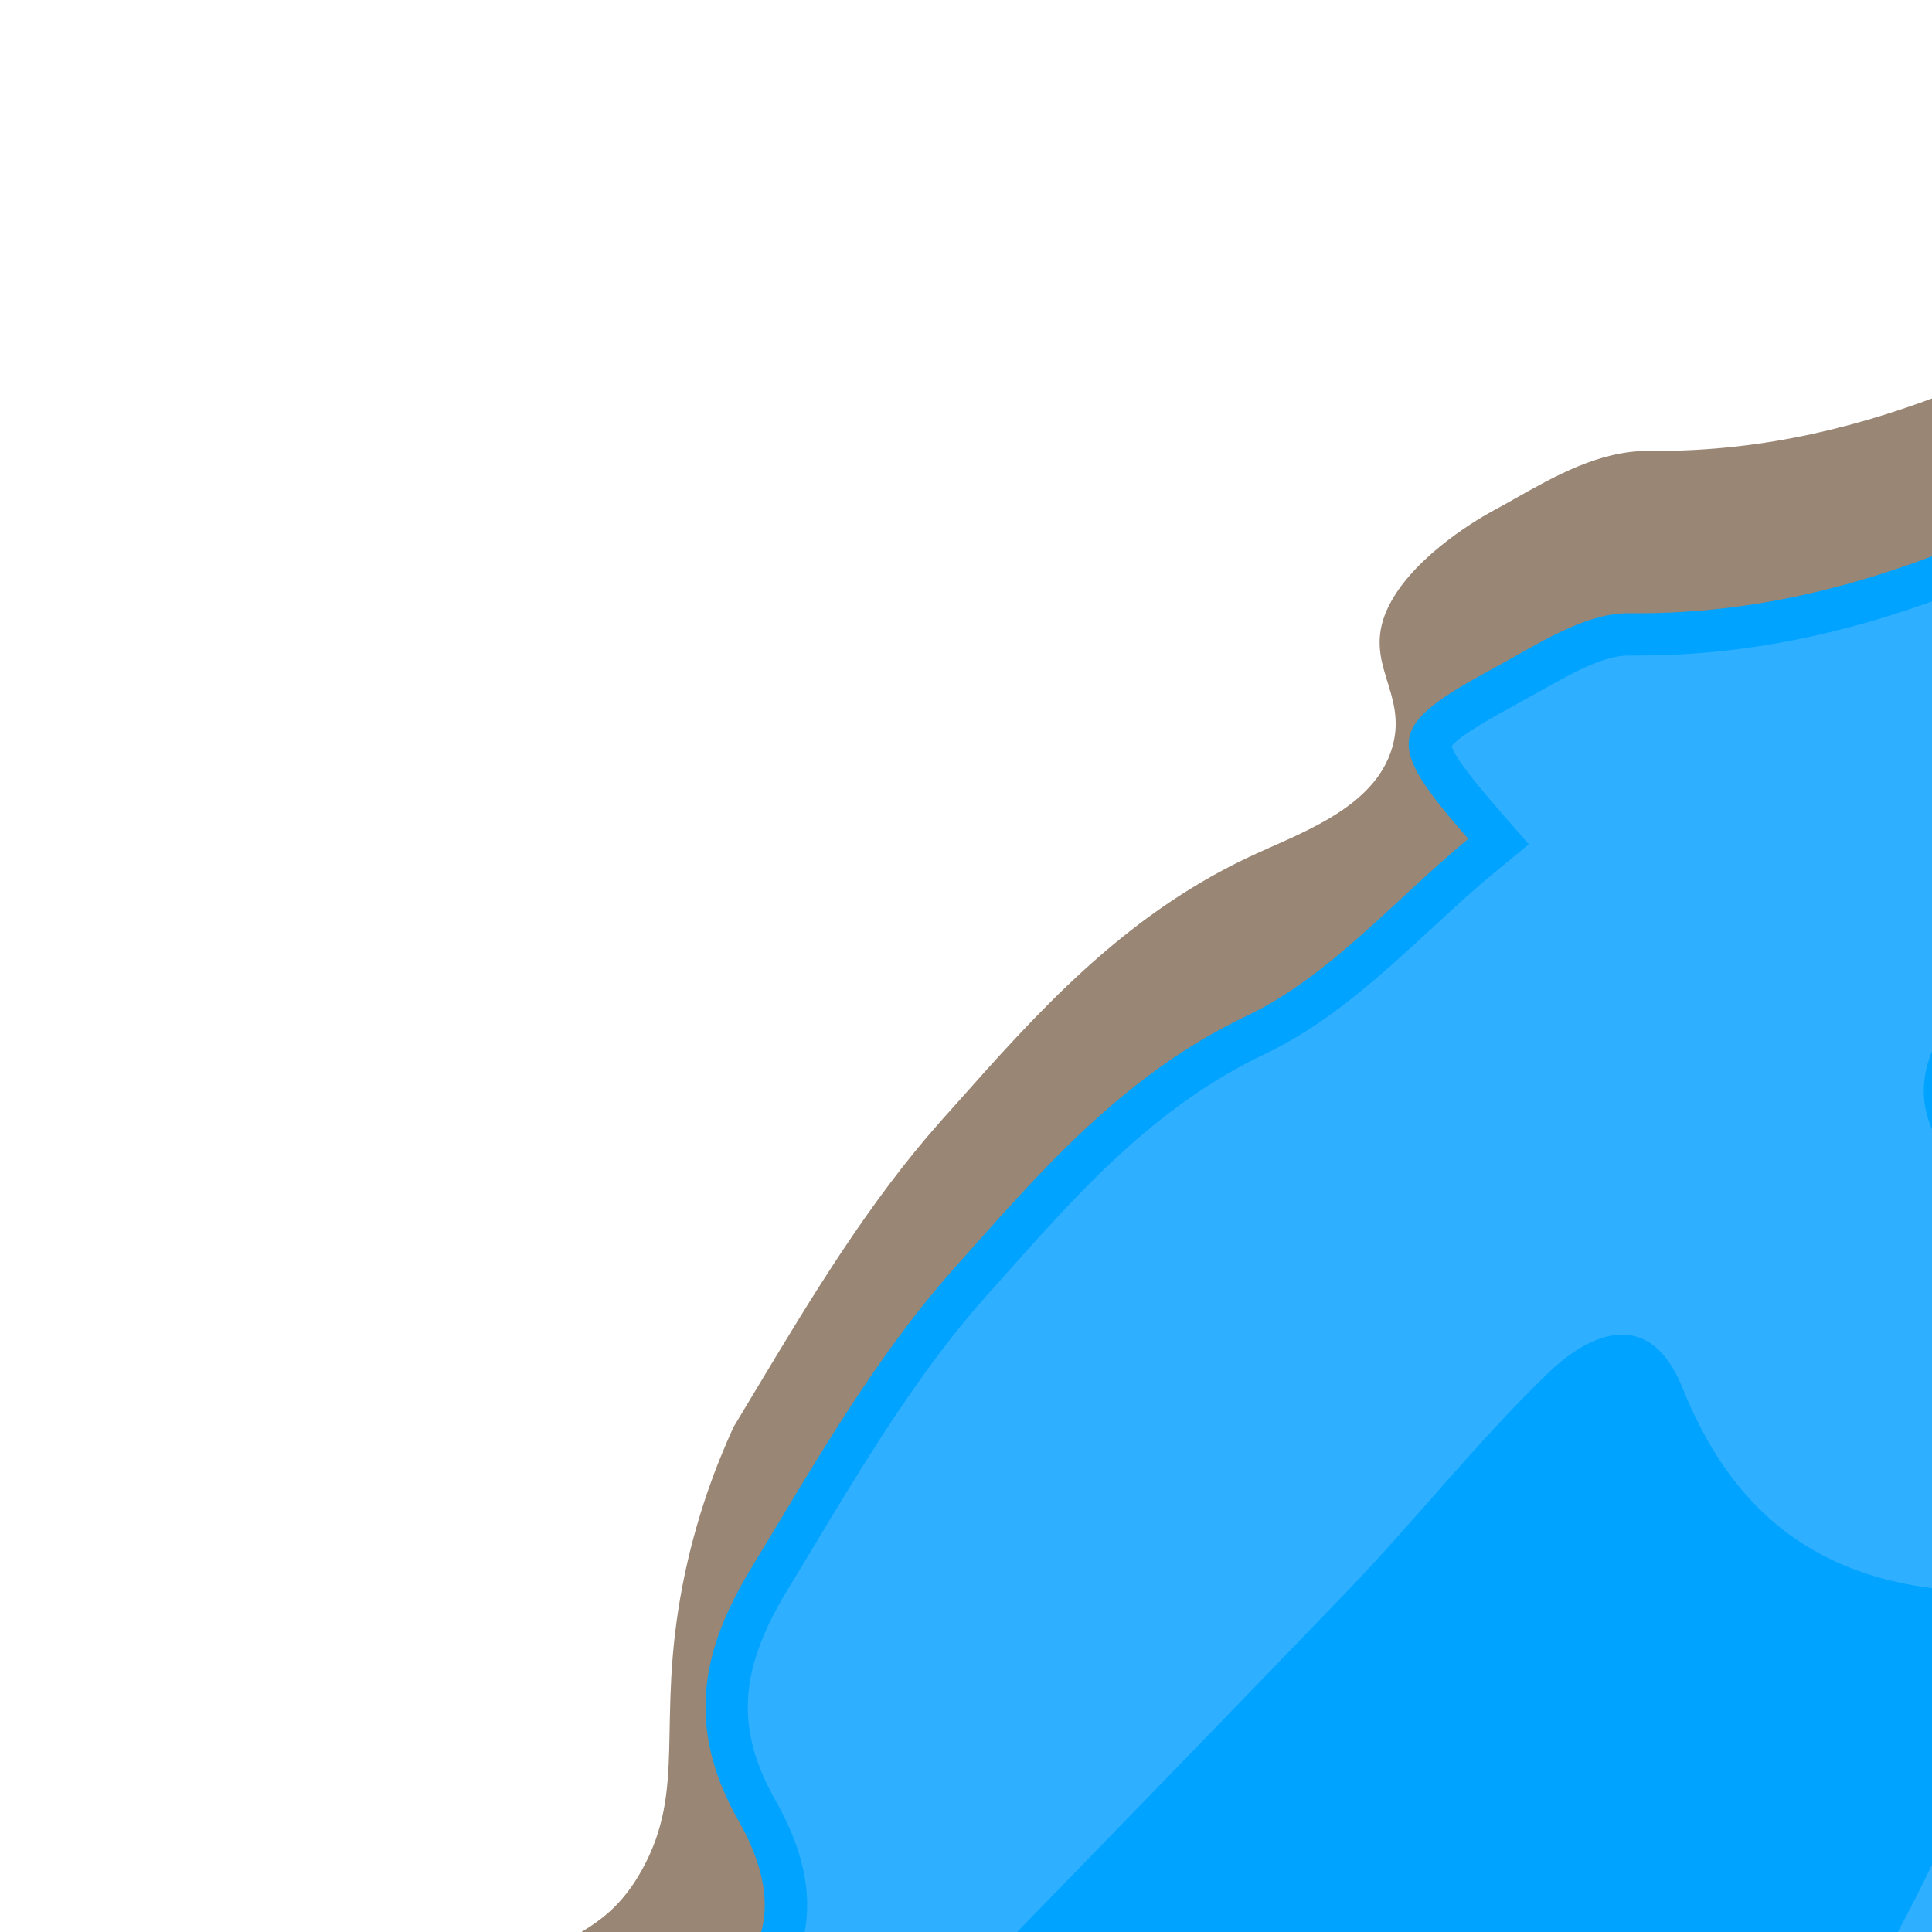
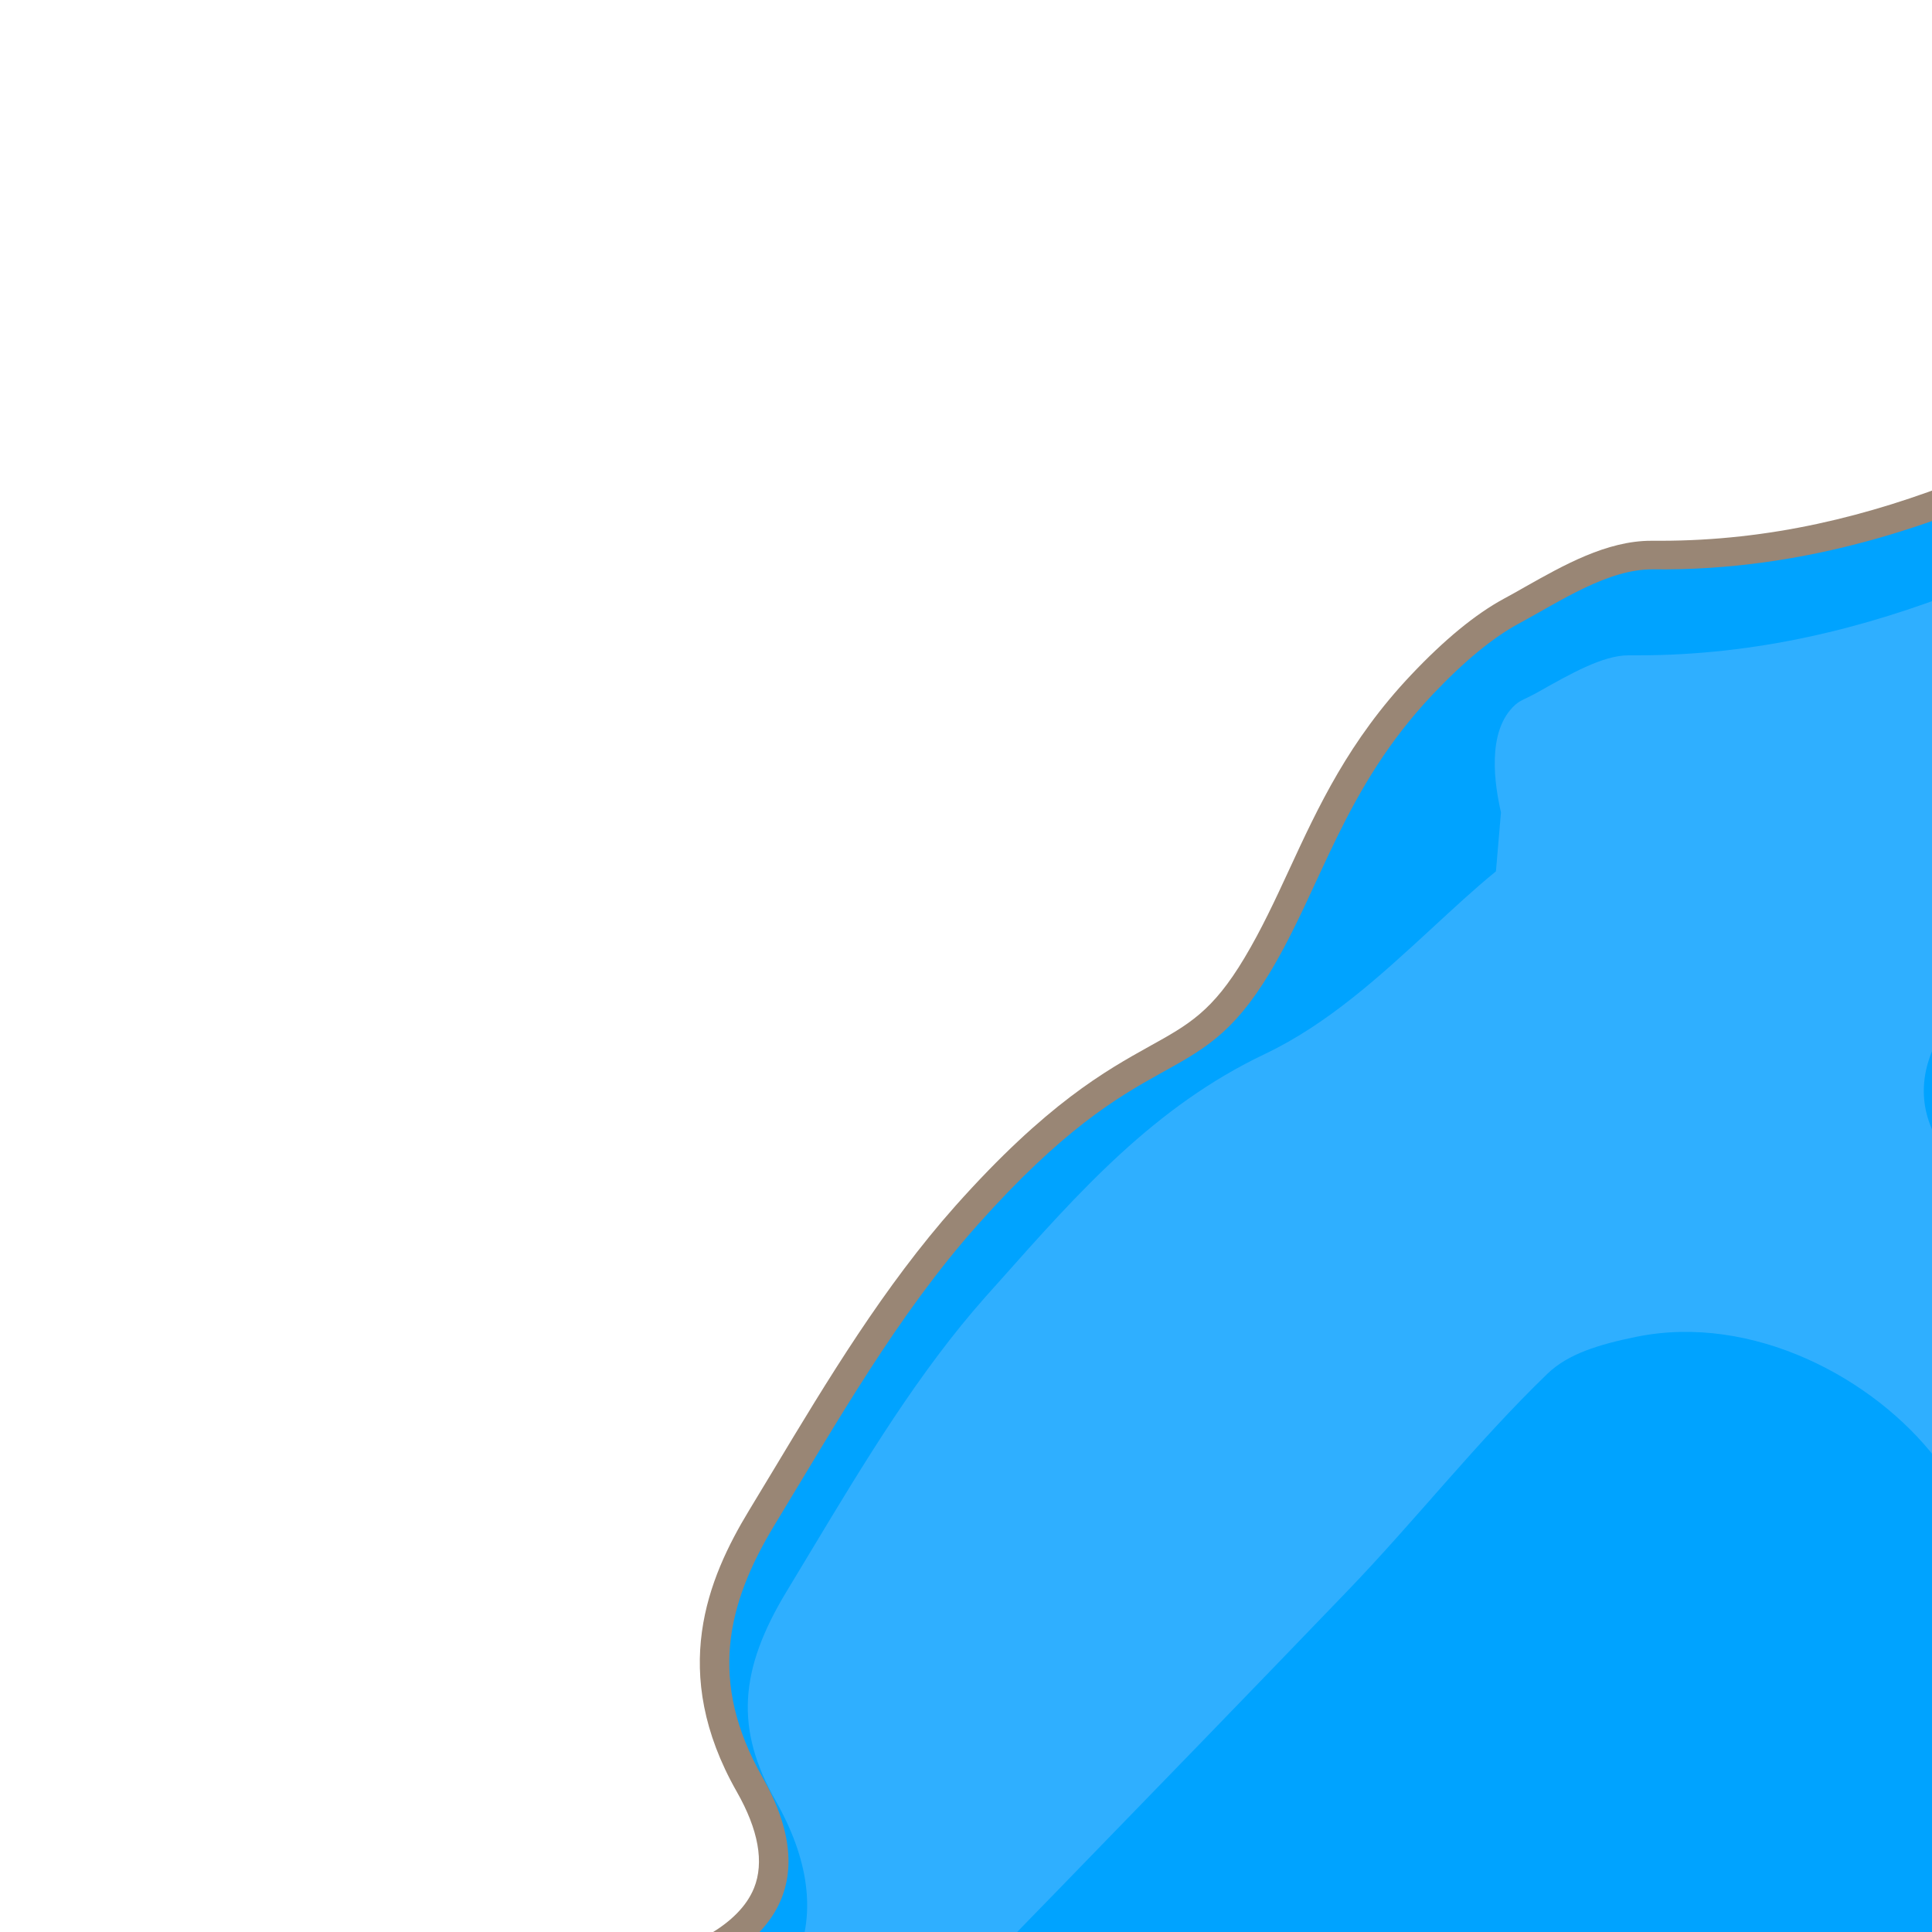
<svg xmlns="http://www.w3.org/2000/svg" version="1.1" id="Layer_1" x="0px" y="0px" viewBox="0 0 1000 1000" style="enable-background:new 0 0 1000 1000;" xml:space="preserve">
  <style type="text/css">
	.st0{fill:#998675;}
	.st1{fill:#00A3FF;}
	.st2{fill:#2FAFFF;}
	.st3{fill:#B9D580;}
	.st4{fill:#FCEE21;}
</style>
  <g>
-     <path class="st0" d="M515.7,1903.2c-3.9,0-7.8-0.3-11.5-1c-148.6-25.7-250.7-93.2-312.3-206.4l-2.6-4.8V1644l7-6.4   c9.7-8.8,19.9-17.3,29.7-25.5c14.7-12.2,50.1-46.1,58.2-56.4c25.9-32.9-11.2-99.4-32.7-154.8c-45.8-117.4-64.8-295.6,12.2-373.8   c27.7-28.1,49.4-24.7,68.6-59.3c23.3-42,7.3-76,20.9-146.8c6.9-36,18.2-64.3,26.5-82.4l12.5-20.8c28.3-47.1,57.7-95.9,95-137.8   l6.8-7.6c42.5-47.9,86.5-97.4,151.6-128.4c26.5-12.6,66-25.3,75.1-57.4c8-28.2-15.4-42.9-2.8-71c11.2-24.9,43-44.8,55.2-51.4   c3.6-1.9,7.3-4,11-6.1c20.5-11.6,43.7-24.7,68.7-24.7l4.8,0c111.6,0,201.8-50.4,297.2-103.7c32.1-17.9,65.2-36.4,99-52.7   c32.1-15.5,83.3-25.9,127.4-25.9c35.6,0,83.5,6.6,109.4,37.8c15.4,18.5,27.5,20.7,35.3,20.7c15.9,0,34.5-10,54.3-20.5l8.2-4.4   c5-2.6,10-5.4,15-8.2c21.8-12.1,44.4-24.6,70-28.5c24.1-3.6,48.8-5.5,73.5-5.5c121.8,0,231.7,42.7,342.9,90.4   c23.8,10.2,42.8,34.5,51.2,54.1c3.9,9.2,7,18.4,10.1,27.2c9.5,27.8,17,49.8,42.5,63c7.4,3.9,12.8,11,15.8,21.2   c5.9,19.7,1.8,36.3-4.2,57.6c-19,67.7-7.1,74-25.7,104.6c-6.8,11.2-18.1,26.4-37.2,41.2c-11.1,48.9-1.8,69.6,8.9,79.4   c17.8,16.5,46.6,7.7,70.8,32c7.5,7.5,14,17,19,29c2.2,0.9,5.7,2.1,10.5,3.5l41.9,12.1c56.6,16.4,115,33.4,172.9,48.4   c65.1,16.8,127.5,73.1,116.5,130.1c-7.9,41.1,5,46.2,51,57.5l3.8,0.9c57.1,14.2,89.8,48.1,99.9,103.8c1.8,9.7,15.4,25,31.7,35.6   c38.8,25.3,89.2,67.7,78.5,144.2c-6.8,48.3-88.1,130.1-141.3,130.1l-2.4-0.1c-1.8-0.1-3.5-0.1-5.2-0.1c-46.8,0-75.4,27.4-108.6,59   c-7.5,7.2-13.9,12.6-26,24c-44.8,42.3-67.1,63.4-69,70.3c-14.4,54,155.3,95.3,162.6,191.4c4,53.1-42.7,108-78.3,123.3   c-19.6,8.4-55.6,13.1-64.6,13.2c-6,0-12.3-0.3-18.6-0.8c-1.2-0.1-2.5-0.2-3.6-0.2c-15.4,0-22.3,10.3-35.6,35.4   c-3.4,6.4-6.8,12.9-10.5,18.9c-11.7,19-34.1,36.8-60.1,47.6c-18.3,7.7-40.3,11.9-62.1,11.9c-4.3,0-8.6-0.2-12.9-0.5   c-16.4-1.3-33-1.4-50.6-1.5c-60.5-0.3-129-0.7-184.3-58.2c-19.5-20.3-35.7-32.8-48.9-41.2c-10.5-6.8-21.2-7.6-21.4-12.3   c-0.3-8.4,30.3-8.2,49.2-23c35.3-27.6,27.7-104.6,3.1-155.2c-4.7-9.6-35.2-88.5-103-95c-53.9-5.2-93.8-22.5-129.5-56.1   c-24.9-23.5-62.5-53-100.1-60.3c-87.8-17.1-121.3-77.4-140.7-127.9c-13.6-35.5-34.6-39.6-49.3-39.6c-7.4,0-15.7,1.3-24.5,3.9   c-67.2,19.7-145.1,43.3-219,74.4c-7.8,3.3-15.2,6.2-22.2,9c0,0-31.5,14.6-55.5,35.4c-35.8,31-51.2,81-55.3,95.5   c-37.8,134.1,43.4,243.5-1.7,278.9c-23.1,18.1-50.3-2-114,24c-15.7,6.4-30.8,14.1-45.6,23.2c-22.1,13.7-53.8,21.8-84.8,21.8   c-17.8,0-34.3-2.8-47.7-8.1c-18.2-7.2-35.5-10.7-52.8-10.7c-24.7,0-49.6,6.9-80.6,22.5c-25.9,13-52,27.5-77.1,41.4   c-24.8,13.8-50.5,28.1-76.5,41.2C561.3,1893,538.1,1903.2,515.7,1903.2z" />
-     <path class="st1" d="M201.3,1748.2c0-10.8,0-21.5,0-32.3c30.7-28,66.6-52.3,90.7-85c22.4-30.3,47.8-71.1,44.3-104.5   c-5.9-56.3-22.7-117.7-54.6-163.8c-63-90.9-36.8-177.9-7.1-266.2c6.5-19.3,32.8-39.1,54-45.4c59.6-17.6,85.1-53.3,53.7-108.5   c-28-49.3-18.6-89.3,6.2-130.3c32.5-53.5,63.8-109,105.2-155.5c43.8-49.2,87-100.1,151.4-130.8c43.3-20.6,77-60.5,114.9-91.7   c-43.7-50-42.6-58.2,13.6-88.6c22-11.9,46.4-28.4,69.6-28.2c159.4,1.8,277.9-94.9,410.2-158.6c51.4-24.8,171.6-40.1,210.1,6.2   c41.8,50.3,82.8,23.5,125.2,1.2c25.1-13.2,50.8-30.3,77.9-34.3c144.8-21.8,275.6,28.3,404.3,83.4c16.7,7.1,32.5,25.7,39.7,42.7   c15.7,36.9,19.4,78.6,62.5,101c8,4.2,10,36.5,2.8,49.1c-29.9,52-65.3,100.8-96.8,151.9c-12.3,19.9-29.6,44.9-25.6,63.8   c3.1,14.7,34.3,27.2,55.3,34c38.9,12.8,85.2,10.2,103.2,58.9c2.3,6.2,14.7,10,23.2,12.4c71.7,20.7,143.2,42,215.4,60.7   c52.8,13.6,109.1,60.8,100.6,105.3c-12.4,64.7,27.2,72.5,71,83.3c46.7,11.6,74.7,37.3,83.7,86.7c3.4,18.7,23.5,38.3,41.2,49.8   c46.1,30,76.8,66.8,68.9,123.4c-5.6,40-79.9,113.2-121,111.5c-73.4-3.1-110.6,49.7-155.3,88.3c-36.9,31.8-22.4,68.7,25.5,84.1   c20.7,6.7,41.4,13.9,61.1,22.9c27.8,12.7,61.5,21.3,80.4,42.2c34.5,38.1-25.1,50.3-31.5,78.8c-1.2,5.2-0.7,11.5-3.5,15.6   c-46.1,67-70.3,158.5-183.4,148.5c-42.6-3.8-52.6,35.4-70.5,64.5c-10.4,16.9-30.8,31-49.9,39c-19.5,8.2-43.2,11.4-64.5,9.7   c-76.1-6-157.5,12.7-220.7-53c-59.2-61.5-92.8-57.6-93.4-73.6c-0.5-13.3,5.6-25.3,5.6-25.3c6.6-13.1,13.7-20.5,34.5-31.5   c39.3-20.8,47.1-52.5,41-90c-9.7-59.4-60.9-107.1-122.6-113c-45.2-4.3-82-17.8-116.4-50.2c-30.8-29-70.8-58.1-111.1-65.9   c-70.4-13.7-102.4-56.9-124.5-114.4c-18.6-48.4-55.3-62-100.6-48.7c-74.8,21.9-149.7,45.1-221.4,75.2c-44.3,18.6-74.9,25.9-88.9,55   c-1.9,4-11.8,25.7-5.2,50.1c15.6,58,100.9,48,134.4,106.5c26.2,45.7,7.9,112.3-24.5,151.3c-27.4,33-74.5,50.4-143,54.1   c-61.4,3.3-116.2,17.3-170,50.5c-29.5,18.2-81,24.5-112.6,11.9c-56.9-22.6-103.6-11.5-151.6,12.5c-52,26.1-101.7,56.5-153.7,82.7   c-18.5,9.3-42,19.4-60.8,16.1C370.5,1921.4,264.8,1865,201.3,1748.2z" />
-     <path class="st2" d="M505.7,1922.6c-1.3,0-2.6-0.1-3.8-0.3c-132.3-22.9-223.5-81.6-278.6-179.6v-17.3c6.8-6,13.9-11.8,21.2-17.9   c23.1-19.2,47-39.1,65.3-63.9c36.4-49.2,51.7-87.2,48.3-119.4c-7.2-68-27.9-129.7-58.3-173.6c-54.7-79-36.3-152.3-4.4-247.4   c3.7-11.1,23.3-26.7,39.5-31.5c40.4-11.9,66.5-31.4,77.4-57.7c10-24.1,6.3-51.7-10.8-81.9c-20.9-36.8-19.3-67.4,5.9-108.8   l12.6-20.9c27.3-45.4,55.6-92.4,90.3-131.4l6.8-7.6c41.5-46.7,80.6-90.8,137.7-117.9c32.9-15.7,59.9-40.7,86.1-64.8   c11.4-10.5,22.1-20.5,33.4-29.7l17-14l-14.4-16.5c-5.9-6.8-23.6-27-25.5-34.3c2.8-3.9,13.9-11.1,33-21.4c3.8-2.1,7.7-4.3,11.7-6.5   c16.5-9.3,33.5-19,46.7-19l4.8,0c123.3,0,222.8-55.6,319-109.4c31.5-17.6,64-35.8,96.6-51.5c21.5-10.3,64.4-21.5,108-21.5   c36.3,0,63.8,8,75.4,21.9c20.2,24.3,43.5,36.6,69.3,36.6c27.1,0,51.6-13.1,75.3-25.8l8-4.2c5.3-2.8,10.5-5.7,15.9-8.6   c19.2-10.7,37.4-20.7,55-23.4c21.9-3.3,44.4-5,66.9-5c113.3,0,218.5,41,325.4,86.8c10.2,4.4,22.6,18.1,28.2,31.2   c3.3,7.7,6,15.8,8.9,24.3c10.1,29.6,21.5,63,58.3,84.5c1.4,6.5,1.1,18.5-0.9,22.5c-17,29.5-36.3,58.8-55.1,87.2   c-13.7,20.8-28,42.4-41.3,64.1l-3.7,5.9c-13.4,21.4-30,48-24.7,73.4c4.3,20.2,25.8,35.6,69.8,50.1c9.9,3.2,19.8,5.5,29.4,7.7   c32.2,7.3,50.8,12.7,60.2,38.1c6.1,16.6,25.9,22.3,37.7,25.7l41.8,12.1c56.9,16.5,115.7,33.6,174.2,48.7   c48.1,12.4,90,52.3,84.6,80.5c-15.9,82.7,41.5,96.9,83.5,107.3l3.7,0.9c40.3,10,60.4,30.8,67.5,69.6c4.7,25.9,29.2,50,50.6,63.9   c47.3,30.8,65,61.4,59.3,102.5c-4.4,31.3-69.2,92.9-97.7,92.9c-2.9-0.1-5.3-0.2-7.7-0.2c-64.6,0-104.3,37.9-139.3,71.3   c-8.3,8-16.2,15.5-24.4,22.5c-29.9,25.8-29.8,51.7-27.1,64.9c5.2,24.8,27.1,45.2,60.2,55.9c16.7,5.4,38.4,12.7,58.7,22   c7.6,3.4,15.6,6.6,23.6,9.8c20.1,8,39.1,15.5,49.7,27.2c4.7,5.2,5.1,7.7,5.1,7.8c-0.7,2.6-8.7,9.5-13.5,13.7   c-10.8,9.4-24.3,21.1-28.2,38.4c-0.6,2.5-0.9,5.2-1.2,7.9c-0.1,0.7-0.1,1.4-0.2,2.1c-9.1,13.3-17.3,27.4-25.2,41.1   c-30.3,52-56.4,97-122.1,97c-4.7,0-9.6-0.2-14.7-0.7c-2.6-0.2-5.1-0.3-7.6-0.3c-43.6,0-61.5,33.9-74.6,58.7   c-2.9,5.6-5.9,11.2-9.1,16.4c-6.9,11.2-22.5,23.1-39.7,30.3c-13,5.4-28.9,8.4-44.8,8.4c-3.2,0-6.3-0.1-9.3-0.4   c-18.1-1.4-36.3-1.5-53.9-1.6c-59.1-0.3-110.2-0.6-152.5-44.7c-36.8-38.2-64.7-53-81.3-61.9c-1.8-1-3.9-2.1-5.7-3.1   c0.7-4.4,2.3-8.3,3-9.8c3.9-7.7,6.8-12.3,25.2-22c43.1-22.9,60.7-60.6,52.2-112.3c-11.3-69.1-71.1-124.2-142.1-131   c-44-4.2-74.9-17.5-103.3-44.3c-29.1-27.5-73.9-62.2-122-71.5c-53.4-10.4-84.7-39.6-108.2-100.8c-16.7-43.5-48.8-67.5-90.4-67.5   c-11.7,0-24.2,1.9-37.1,5.7c-68.4,20-147.7,44.1-223.7,76c-7.5,3.2-14.6,6-21.3,8.7c-34.1,13.6-63.6,25.3-78.8,57   c-4.6,9.7-14.5,35.3-6.5,64.8c10.8,40.1,45.4,55.3,76,68.7c24.7,10.8,48,21,60.5,42.9c21,36.6,4.7,94.5-22.4,127.2   c-23,27.7-64.6,42.8-127.1,46.2c-69.7,3.7-127.1,20.8-180.6,53.8c-14.9,9.2-39.1,15.2-61.4,15.2c-12.2,0-23-1.7-31.2-5   c-23.5-9.3-46.2-13.9-69.3-13.9c-31.6,0-63.5,8.6-100.6,27.2c-26.8,13.4-53.2,28.1-78.8,42.3c-24.4,13.6-49.7,27.7-74.9,40.4   C541.8,1911.8,520.3,1922.6,505.7,1922.6z" />
+     <path class="st0" d="M223.3,1743.1c-15.3-17.7-13-32.6-13-32.6c0.8-5.1,3.8-13.2,4.1-14.1c2.1-5.6,4.6-11,7.6-16.2l0.1-0.1   c10.6-18.1,23.1-35.1,37.2-50.5c11.7-12.8,21.2-20.8,28.1-26.7c2.5-2.1,4.7-4,6.6-5.7c34.6-31.8,40-85.8,39.5-91.9   c-6.6-62.1-25-117.8-52-156.8c-30.4-43.9-43.8-90.8-40.9-143.4c2.4-45.1,15.9-88.3,31.9-136.1c8.4-25.1,39.2-47.7,64-55   c20.2-6,45.9-17.2,53.8-36.8c5.3-13.2,2.3-30.1-9-49.9c-35.1-61.8-15-110.2,6.4-145.5c4.2-6.9,8.3-13.8,12.5-20.7   c28.2-46.9,57.4-95.4,94.3-136.9c47.3-53.1,78-70.1,100.4-82.6c20.4-11.3,32.7-18.1,49.3-45.9c8.6-14.4,15.6-29.4,23-45.4   c15.2-32.9,31-67,63.3-101.1c17.2-18.2,33.3-31.4,47.9-39.3c3.6-1.9,7.2-4,11.1-6.2c19.7-11.1,42.1-23.8,65.1-23.8l0.7,0   c1.4,0,2.7,0,4.1,0c113.6,0,204.5-50.8,300.8-104.6c32-17.9,65-36.3,98.6-52.5c31.2-15.1,81.2-25.2,124.2-25.2   c34,0,79.7,6.1,103.9,35.3c17.3,20.8,31.5,23.2,40.7,23.2c17.7,0,37.2-10.4,57.7-21.4c2.7-1.5,5.4-2.9,8.2-4.3   c5-2.6,9.9-5.4,15.1-8.3c21.3-11.8,43.2-24,67.5-27.6c23.7-3.6,48.1-5.4,72.4-5.4c120.4,0,229.5,42.5,340.1,89.8   c22,9.4,39.8,32.2,47.6,50.6c3.8,8.9,6.9,18,9.9,26.8c9.6,28,17.8,52.3,45.7,66.8c5.8,3,10,8.9,12.5,17.5   c4.3,14.7,4.1,38.9-3.7,52.4c-17.6,30.6-37.3,60.4-56.3,89.3c-13.6,20.6-27.6,41.8-40.7,63.1c-1.2,2-2.5,4-3.8,6.1   c-9.3,15-22.1,35.4-20,46.5c1.4,2.8,12,12.1,45.3,23.1c8.2,2.7,16.9,4.7,26,6.8c32.3,7.4,68.8,15.7,85.9,59.2   c1.7,1,5.5,2.7,14.1,5.1c14,4,28,8.1,42,12.2c56.6,16.4,115,33.4,172.9,48.4c28.9,7.5,58.8,24.2,80,44.8   c25.3,24.6,36.5,52.2,31.6,77.8c-5.8,30.2,2,41.1,8.4,46.8c10.3,9,28.5,13.5,47.7,18.3l3.7,0.9c26.9,6.7,47.5,17.5,63,33.2   c16.4,16.5,26.8,37.9,31.8,65.4c2.1,11.4,16.6,28.2,34.6,39.9c37.3,24.3,85.8,65,75.6,138c-4.6,33-40.1,69.1-50.8,79.3   c-14.2,13.6-50.8,45.1-83.5,45.1c-0.7,0-1.4,0-2.1,0c-1.9-0.1-3.7-0.1-5.6-0.1c-49.7,0-80.7,29.6-113.6,61   c-8.3,7.9-16.9,16.1-25.7,23.8c-6.8,5.8-17.7,17.5-15.2,29.9c2.3,11.5,15.6,22.2,35.5,28.6l7.8,2.5c18.8,6.1,29.5,9.5,40.3,14.1   c8.1,3.5,14,6.6,15.3,7.2c27.2,14.3,65,76.9,49.7,101.8c-9.6,15.5-44.7,24-222.3-30.1c-161.2-49.2-280.1-101.2-312-115.3   c-292.1-129-379.4-188.9-566-223.6c-46.9-8.7-85.5-13.2-109.7-15.5c-32.2,8.8-100.5,27.9-185,56.6   C802.8,1451.4,252,1776.3,223.3,1743.1z" />
+     <path class="st1" d="M223.3,1743.1c-0.7-7-1-17.3,1.7-29.4c2.5-11.3,6.7-20.2,10.1-26c7.1-12.1,18.5-29.6,35.4-48   c15.2-16.6,26.1-24.5,33.8-31.5c38.7-35.5,45.3-94.4,44.3-104.5c-5.9-56.3-22.7-117.7-54.6-163.8c-63-90.9-36.8-177.9-7.1-266.2   c6.5-19.3,32.8-39.1,54-45.4c59.6-17.6,85.1-53.3,53.7-108.5c-28-49.3-18.6-89.3,6.2-130.3c32.5-53.5,63.8-109,105.2-155.5   c88-98.8,112.5-65.9,151.4-130.8c26.8-44.6,38.1-95.1,84.3-143.9c16.5-17.4,31.4-29.5,44.2-36.4c22-11.9,46.4-28.4,69.6-28.2   c159.4,1.8,277.9-94.9,410.2-158.6c51.4-24.8,171.6-40.1,210.1,6.2c41.8,50.3,82.8,23.5,125.2,1.2c25.1-13.2,50.8-30.3,77.9-34.3   c144.8-21.8,275.6,28.3,404.3,83.4c16.7,7.1,32.5,25.7,39.7,42.7c15.7,36.9,19.4,78.6,62.5,101c8,4.2,10,36.5,2.8,49.1   c-29.9,52-65.3,100.8-96.8,151.9c-12.3,19.9-29.6,44.9-25.6,63.8c3.1,14.7,34.3,27.2,55.3,34c38.9,12.8,85.2,10.2,103.2,58.9   c2.3,6.2,14.7,10,23.2,12.4c71.7,20.7,143.2,42,215.4,60.7c52.8,13.6,109.1,60.8,100.6,105.3c-12.4,64.7,27.2,72.5,71,83.3   c46.7,11.6,74.7,37.3,83.7,86.7c3.4,18.7,23.5,38.3,41.2,49.8c46.1,30,76.8,66.8,68.9,123.4c-5.6,40-79.9,113.2-121,111.5   c-73.4-3.1-110.6,49.7-155.3,88.3c-36.9,31.8-22.4,68.7,25.5,84.1c32.8,10.6,42.6,13.4,61.1,22.9c38.3,19.6,66.4,73.3,56.5,88.4   c-41.9,64.1-911.4-340.2-1124.2-353.2c-43.1-2.6-86.4-2.6-86.4-2.6s-90.3,0.2-186.5,13C1198.9,1281.1,771.1,1443.3,223.3,1743.1z" />
+     <path class="st2" d="M505.7,1922.6c-1.3,0-2.6-0.1-3.8-0.3c-132.3-22.9-223.5-81.6-278.6-179.6v-17.3c6.8-6,13.9-11.8,21.2-17.9   c23.1-19.2,47-39.1,65.3-63.9c36.4-49.2,51.7-87.2,48.3-119.4c-7.2-68-27.9-129.7-58.3-173.6c-54.7-79-36.3-152.3-4.4-247.4   c3.7-11.1,23.3-26.7,39.5-31.5c40.4-11.9,66.5-31.4,77.4-57.7c10-24.1,6.3-51.7-10.8-81.9c-20.9-36.8-19.3-67.4,5.9-108.8   l12.6-20.9c27.3-45.4,55.6-92.4,90.3-131.4l6.8-7.6c41.5-46.7,80.6-90.8,137.7-117.9c32.9-15.7,59.9-40.7,86.1-64.8   c11.4-10.5,22.1-20.5,33.4-29.7c0.9-10.2,1.7-20.3,2.6-30.5c-3.1-13.6-7.9-42.1,7.5-55.8c2.7-2.4,5.5-3,11.7-6.5   c16.5-9.3,33.5-19,46.7-19l4.8,0c123.3,0,222.8-55.6,319-109.4c31.5-17.6,64-35.8,96.6-51.5c21.5-10.3,64.4-21.5,108-21.5   c36.3,0,63.8,8,75.4,21.9c20.2,24.3,43.5,36.6,69.3,36.6c27.1,0,51.6-13.1,75.3-25.8l8-4.2c5.3-2.8,10.5-5.7,15.9-8.6   c19.2-10.7,37.4-20.7,55-23.4c21.9-3.3,44.4-5,66.9-5c113.3,0,218.5,41,325.4,86.8c10.2,4.4,22.6,18.1,28.2,31.2   c3.3,7.7,6,15.8,8.9,24.3c10.1,29.6,21.5,63,58.3,84.5c1.4,6.5,1.1,18.5-0.9,22.5c-17,29.5-36.3,58.8-55.1,87.2   c-13.7,20.8-28,42.4-41.3,64.1l-3.7,5.9c-13.4,21.4-30,48-24.7,73.4c4.3,20.2,25.8,35.6,69.8,50.1c9.9,3.2,19.8,5.5,29.4,7.7   c32.2,7.3,50.8,12.7,60.2,38.1c6.1,16.6,25.9,22.3,37.7,25.7l41.8,12.1c56.9,16.5,115.7,33.6,174.2,48.7   c48.1,12.4,90,52.3,84.6,80.5c-15.9,82.7,41.5,96.9,83.5,107.3l3.7,0.9c40.3,10,60.4,30.8,67.5,69.6c4.7,25.9,29.2,50,50.6,63.9   c47.3,30.8,65,61.4,59.3,102.5c-4.4,31.3-69.2,92.9-97.7,92.9c-2.9-0.1-5.3-0.2-7.7-0.2c-64.6,0-104.3,37.9-139.3,71.3   c-8.3,8-16.2,15.5-24.4,22.5c-29.9,25.8-29.8,51.7-27.1,64.9c5.2,24.8,27.1,45.2,60.2,55.9c16.7,5.4,38.4,12.7,58.7,22   c7.6,3.4,15.6,6.6,23.6,9.8c20.1,8,39.1,15.5,49.7,27.2c4.7,5.2,5.1,7.7,5.1,7.8c-0.7,2.6-8.7,9.5-13.5,13.7   c-10.8,9.4-24.3,21.1-28.2,38.4c-0.8,3.6-0.4,3.7-1.2,7.9c-4,22.1-19.7,37.3-25.4,43.1c-42.3,42.8-41.4,71.6-76.2,87.6   c-12.9,5.9-28,9.3-45.9,9.3c-4.7,0-9.6-0.2-14.7-0.7c-2.6-0.2-5.1-0.3-7.6-0.3c-43.6,0-61.5,33.9-74.6,58.7   c-2.9,5.6-5.9,11.2-9.1,16.4c-6.9,11.2-22.5,23.1-39.7,30.3c-13,5.4-28.9,8.4-44.8,8.4c-3.2,0-6.3-0.1-9.3-0.4   c-18.1-1.4-36.3-1.5-53.9-1.6c-59.1-0.3-110.2-0.6-152.5-44.7c-25.1-26.1-25.5-28.7-57.4-48.2c-9.2-5.6-28.1-16.2-26.6-26.5   c0.4-2.5,2-4.2,4.4-7.2c3.4-4.3,8.8-8.4,20.8-14.8c43.1-22.9,60.7-60.6,52.2-112.3c-11.3-69.1-71.1-124.2-142.1-131   c-44-4.2-74.9-17.5-103.3-44.3c-29.1-27.5-73.9-62.2-122-71.5c-53.4-10.4-84.7-39.6-108.2-100.8c-16.7-43.5-48.8-67.5-90.4-67.5   c-11.7,0-24.2,1.9-37.1,5.7c-68.4,20-147.7,44.1-223.7,76c-7.5,3.2-14.6,6-21.3,8.7c-34.1,13.6-63.6,25.3-78.8,57   c-4.6,9.7-14.5,35.3-6.5,64.8c10.8,40.1,45.4,55.3,76,68.7c24.7,10.8,48,21,60.5,42.9c21,36.6,4.7,94.5-22.4,127.2   c-23,27.7-64.6,42.8-127.1,46.2c-69.7,3.7-127.1,20.8-180.6,53.8c-14.9,9.2-39.1,15.2-61.4,15.2c-12.2,0-23-1.7-31.2-5   c-23.5-9.3-46.2-13.9-69.3-13.9c-31.6,0-63.5,8.6-100.6,27.2c-26.8,13.4-53.2,28.1-78.8,42.3c-24.4,13.6-49.7,27.7-74.9,40.4   C541.8,1911.8,520.3,1922.6,505.7,1922.6z" />
  </g>
-   <path class="st1" d="M1044.7,823.6c-3.9,27.8-2.5,47.8-9.6,64.4c-99.3,234.4-236.7,426.7-523.8,455c-57,5.6-117.6,23-149.5-40.6  c-31.8-63.2-11.2-121.5,37.1-171.3c99.7-102.5,199.6-204.8,298.7-307.8c35.3-36.7,66.8-77,103.4-112.3c22.7-22,53.1-34.3,69.9,7.5  C900.2,791.5,953.5,827.7,1044.7,823.6z" />
+   <path class="st1" d="M1035.2,888c-10.3,379.6,11.8,342.5-6.5,407.1c-55.6,196.5-227.4,423.2-347,398.7  c-118.6-24.3-226.2-304-290.8-357.3c-3.5-2.9-18.8-13.7-29.1-34.1c-31.8-63.2-11.2-121.5,37.1-171.3  c99.7-102.5,199.6-204.8,298.7-307.8c35.3-36.7,66.8-77,103.4-112.3c10.6-10.2,26.4-15.1,46.1-19.1c59.8-12.1,122.6,21.1,155.1,63.3  C1037.7,801,1036.1,856.1,1035.2,888z" />
  <path class="st1" d="M1559.3,287.1c49.9,11,104.4,15.9,152.9,35.3c63.6,25.4,61.8,62.9,26.3,119.4  c-84.2,134.4-210,170.7-359.8,168.6c-48.1-0.7-101.7,5-143.6,25.7c-69.9,34.5-129.8,19.4-191.4-11.3c-53.5-26.8-64.2-69.9-22.1-111  c34.2-33.3,74.2-64.2,117.4-84.6c88.4-41.9,179.6-78.9,271.8-112.1C1456.2,300.8,1506.3,297.3,1559.3,287.1z" />
</svg>
